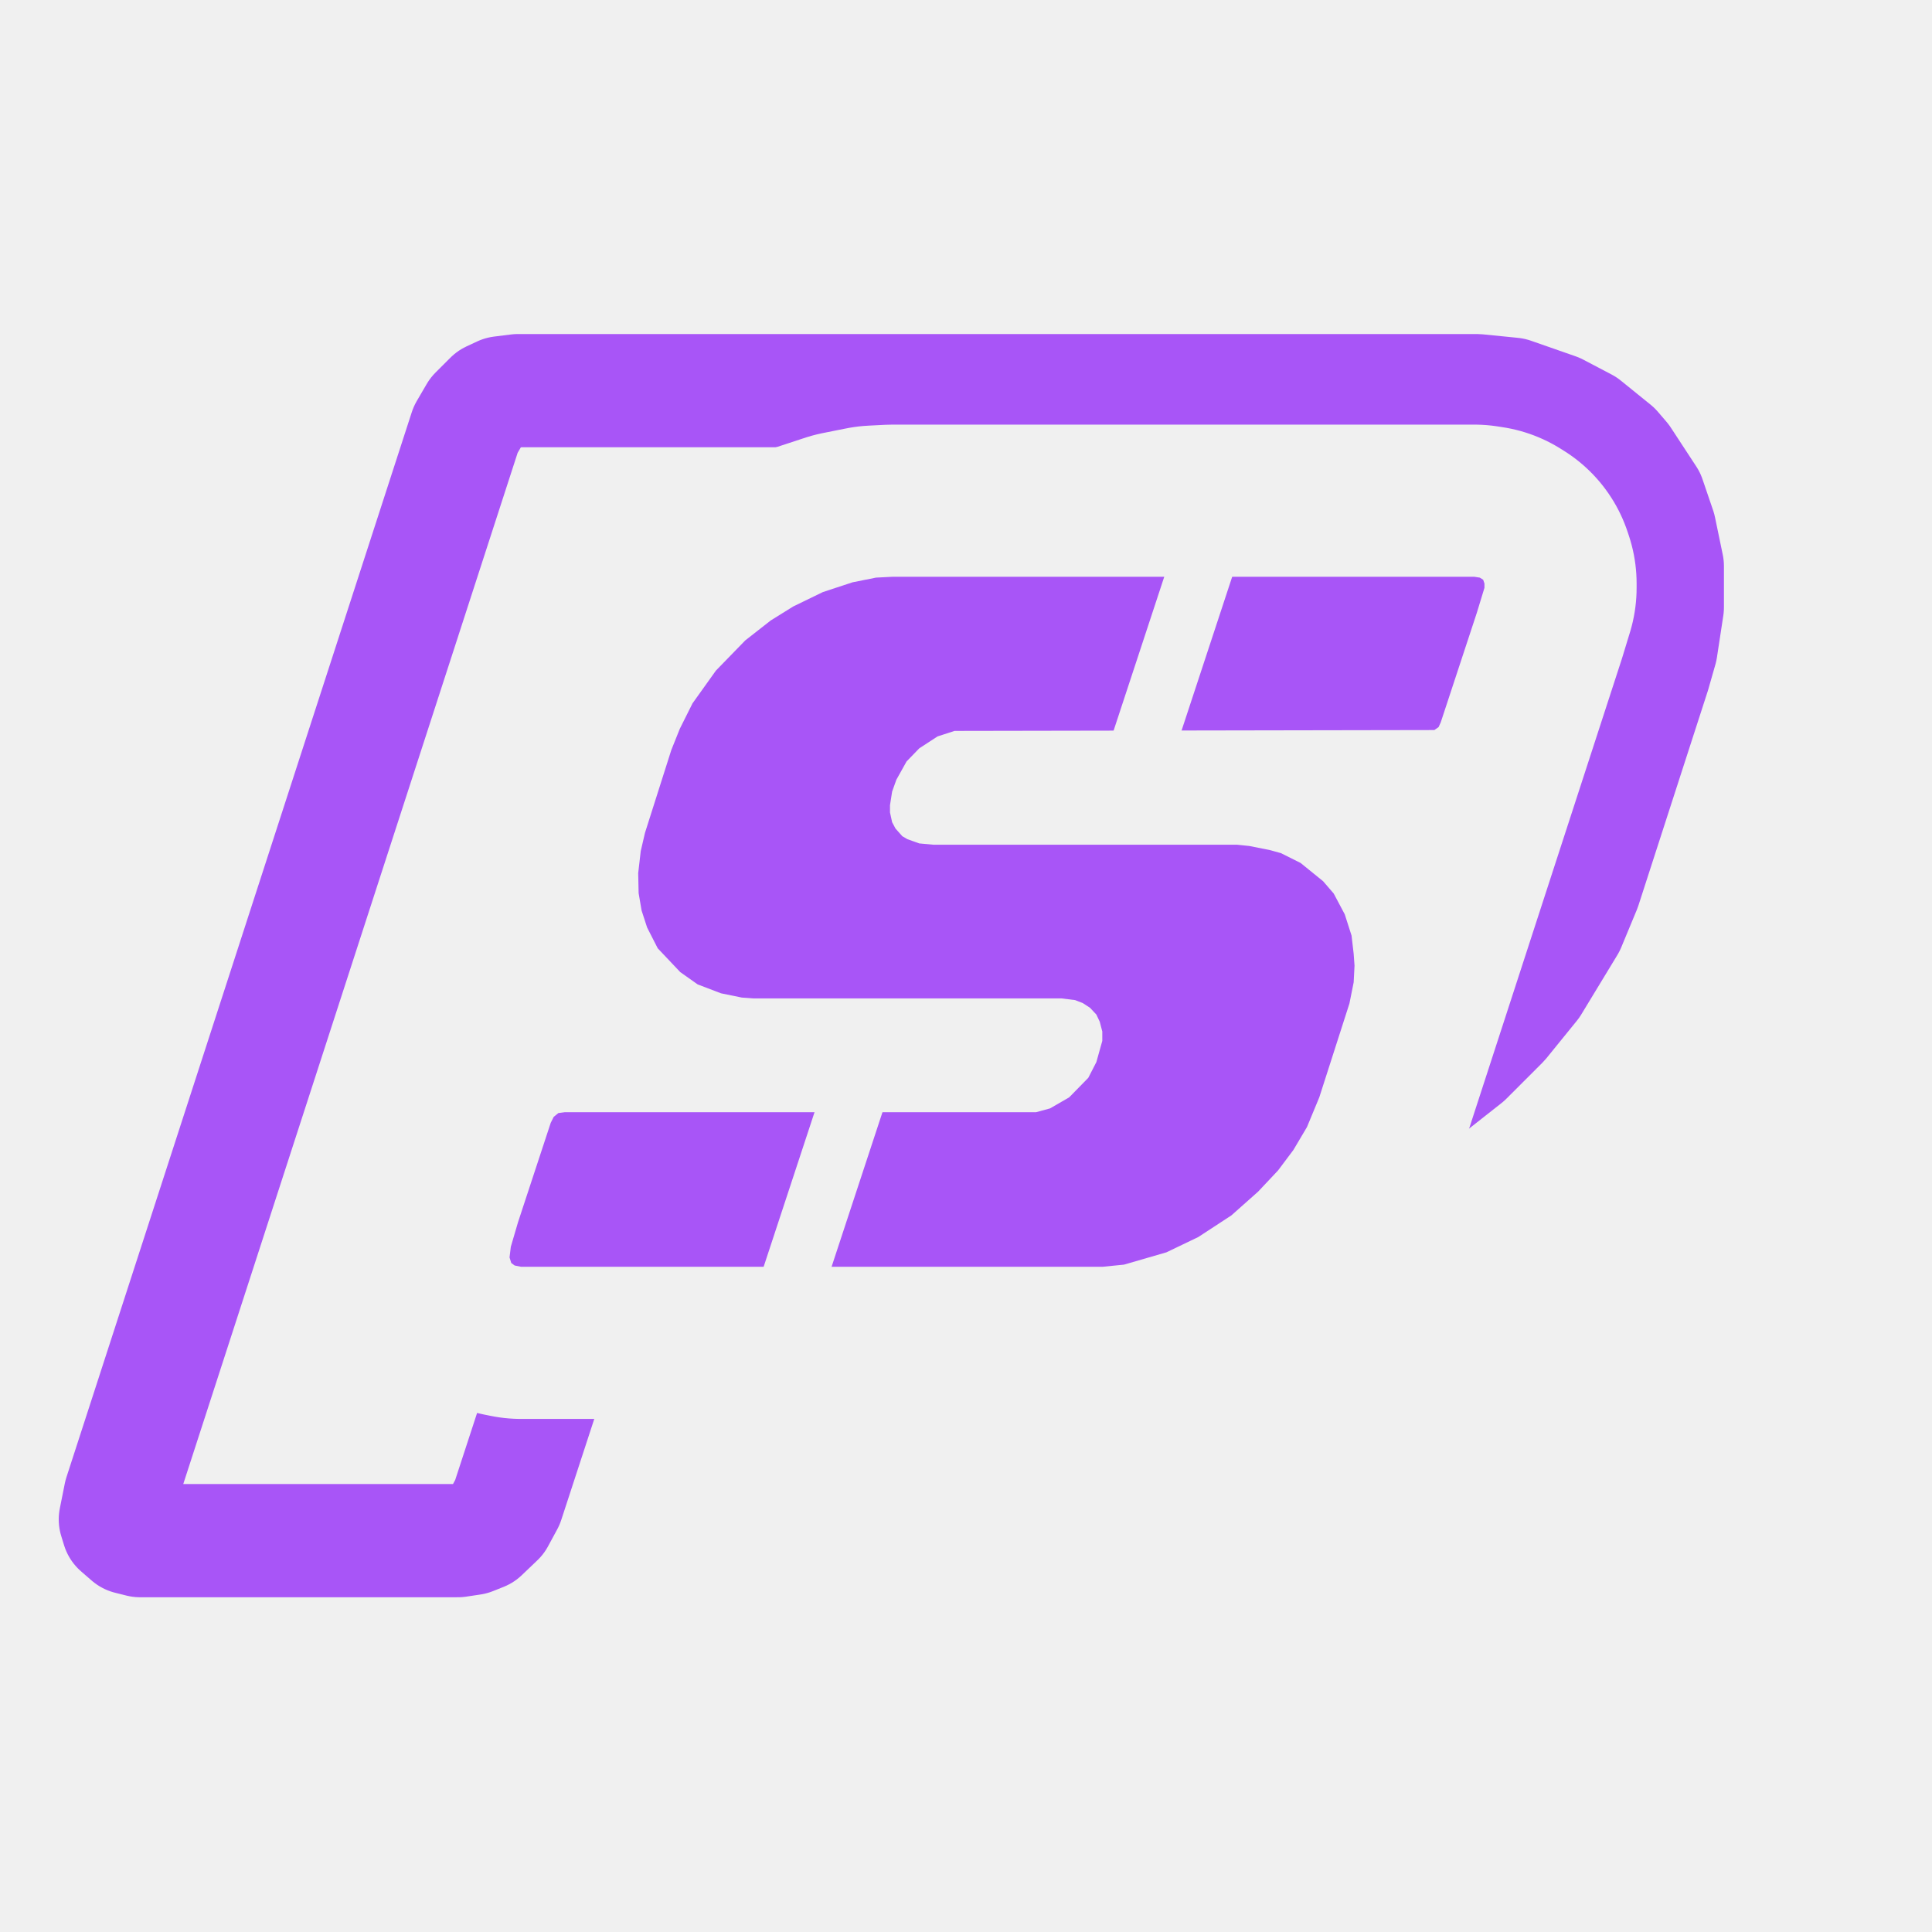
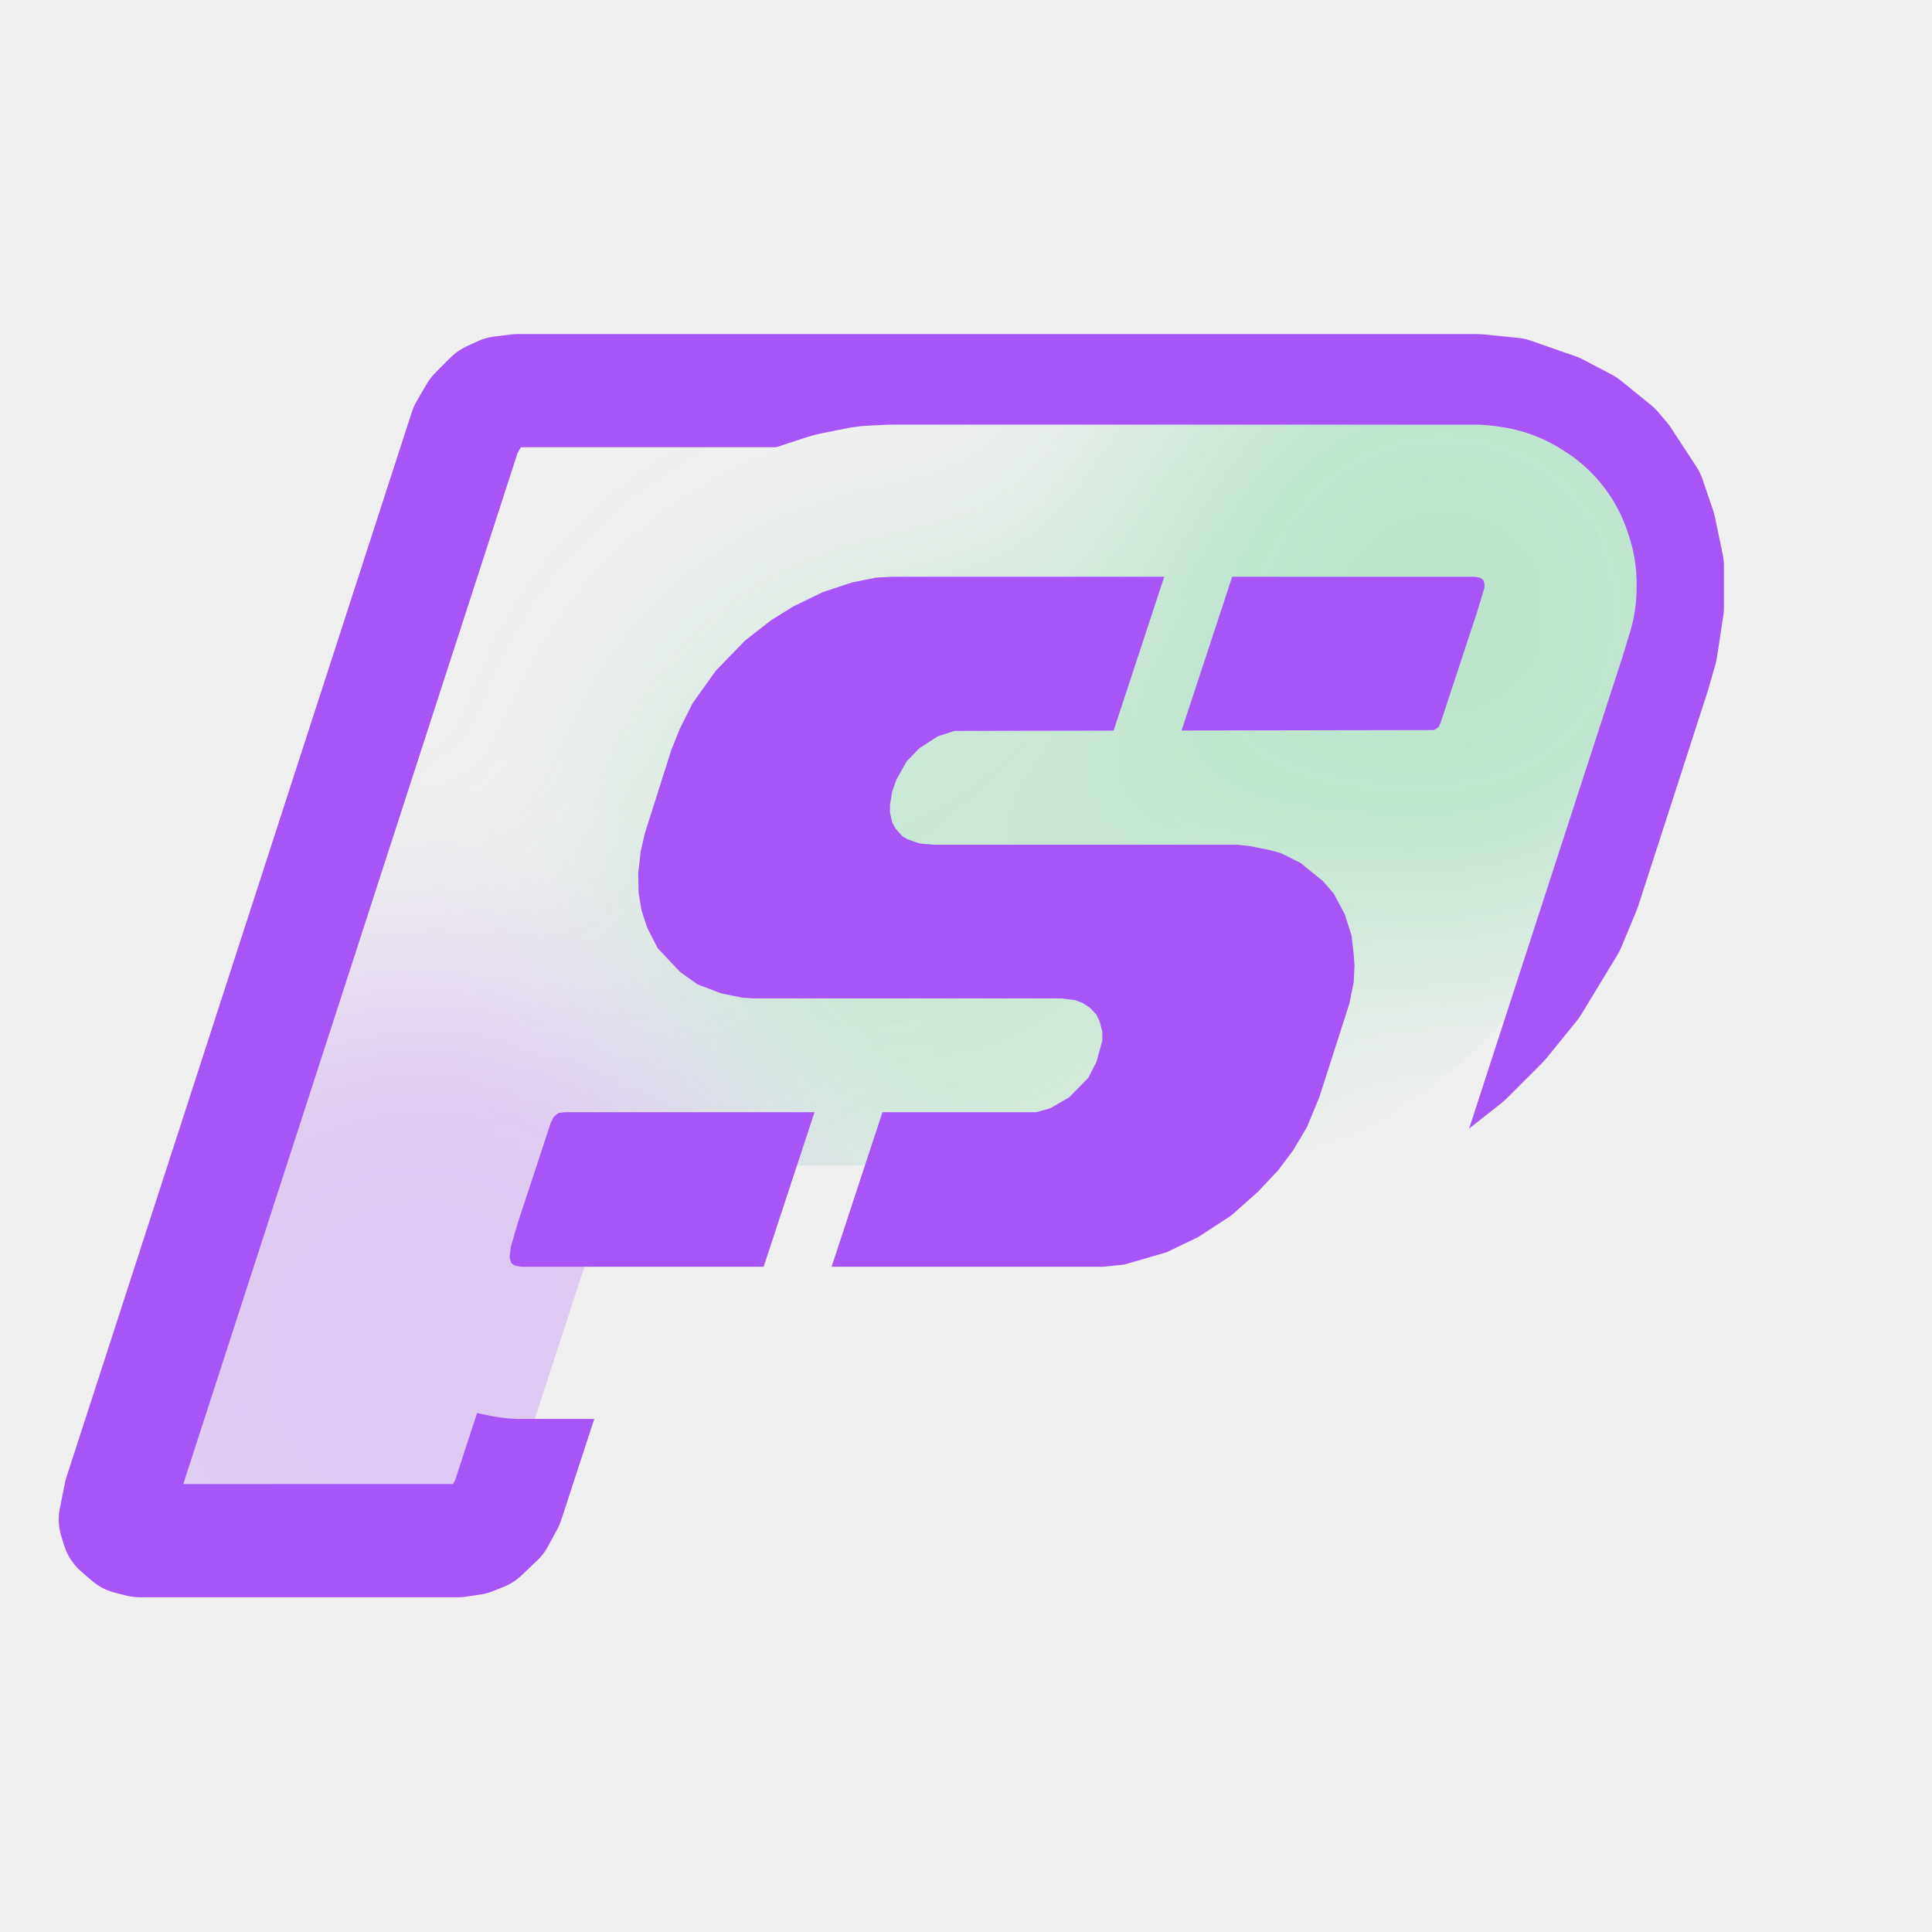
<svg xmlns="http://www.w3.org/2000/svg" role="img" aria-label="PURSEC" viewBox="-14.0 -31.5 273.0 273.0">
+   <defs>
+     <clipPath id="kgcp">
+       <path d="M215.4 33.3 L214.2 31.9 L210.0 28.5 L206.0 26.4 L199.7 24.2 L194.7 23.7 L59.2 23.7 L56.8 24.0 L55.3 24.7 L53.2 26.8 L51.8 29.2 L3.0 179.7 L2.3 183.2 L2.7 184.5 L4.2 185.8 L5.8 186.2 L50.7 186.2 L52.7 185.9 L54.2 185.3 L56.4 183.2 L57.7 180.8 L71.1 139.8 L72.3 137.5 L73.5 136.1 L75.2 134.9 L77.5 133.8 L81.3 133.2 L158.7 133.2 L163.2 132.8 L171.3 130.8 L177.0 128.6 L182.0 126.1 L188.5 121.8 L193.2 118.1 L198.3 113.0 L202.6 107.7 L207.7 99.3 L209.9 94.0 L219.7 63.7 L220.7 60.2 L221.6 54.3 L221.6 48.5 L220.5 43.2 L219.0 38.8Z" />
+     </clipPath>
+     <linearGradient id="kglg" x1="0.95" y1="0" x2="0.05" y2="1">
+       <stop offset="0" stop-color="#22C55E" />
+       <stop offset=".5" stop-color="#22C55E" stop-opacity=".6" />
+       <stop offset=".72" stop-color="#A855F7" />
+       <stop offset="1" stop-color="#A855F7" />
+     </linearGradient>
+     <filter id="kgbl" x="-50%" y="-50%" width="200%" height="200%">
+       <feGaussianBlur stdDeviation="14" />
+     </filter>
+   </defs>
+   <g clip-path="url(#kgcp)" opacity="0.25">
+     <g filter="url(#kgbl)">
+       <circle cx="190" cy="55" r="48" fill="#22C55E" />
+       <circle cx="120" cy="95" r="44" fill="#22C55E" opacity=".75" />
+       <circle cx="45" cy="160" r="55" fill="#A855F7" />
+     </g>
+   </g>
  <defs>
    <mask id="k" maskUnits="userSpaceOnUse" x="-100" y="-100" width="500" height="400">
      <rect x="-100" y="-100" width="500" height="400" fill="#fff" />
      <g transform="translate(58 50) scale(0.6) translate(-609 -23.7)">
        <path d="M699.2 23.7 L695.3 23.9 L689.8 25.0 L682.8 27.3 L675.8 30.7 L670.5 34.0 L664.5 38.7 L657.6 45.8 L652.1 53.5 L649.1 59.5 L647.1 64.5 L611.0 175.7 L609.3 181.5 L609.0 184.0 L609.4 185.3 L610.2 185.9 L611.7 186.2 L748.7 186.2 L753.7 185.7 L763.7 182.8 L771.2 179.2 L779.0 174.1 L785.3 168.5 L790.0 163.5 L793.6 158.7 L796.8 153.3 L799.7 146.3 L836.8 32.2 L838.6 26.3 L838.6 25.3 L838.3 24.4 L837.5 23.9 L836.2 23.7 L699.2 23.7Z" fill="#000" stroke="#000" stroke-width="71.667" stroke-linejoin="round" />
      </g>
    </mask>
    <mask id="ks" maskUnits="userSpaceOnUse" x="500" y="-100" width="500" height="400">
      <rect x="500" y="-100" width="500" height="400" fill="#fff" />
      <path d="M767.7,10 L783.7,10 L762.3,75 L746.3,75Z" fill="#000" />
      <path d="M685.7,135 L701.7,135 L680.3,200 L664.3,200Z" fill="#000" />
    </mask>
  </defs>
  <g mask="url(#k)" fill="none" stroke="#A855F7" stroke-width="16" stroke-linejoin="round">
    <path d="M215.4 33.3 L214.2 31.9 L210.0 28.5 L206.0 26.4 L199.7 24.2 L194.7 23.7 L59.2 23.7 L56.8 24.0 L55.3 24.7 L53.2 26.8 L51.8 29.2 L3.0 179.7 L2.3 183.2 L2.7 184.5 L4.2 185.8 L5.8 186.2 L50.7 186.2 L52.7 185.9 L54.2 185.3 L56.4 183.2 L57.7 180.8 L71.1 139.8 L72.3 137.5 L73.5 136.1 L75.2 134.9 L77.5 133.8 L81.3 133.2 L158.7 133.2 L163.2 132.8 L171.3 130.8 L177.0 128.6 L182.0 126.1 L188.5 121.8 L193.2 118.1 L198.3 113.0 L202.6 107.7 L207.7 99.3 L209.9 94.0 L219.7 63.7 L220.7 60.2 L221.6 54.3 L221.6 48.5 L220.5 43.2 L219.0 38.8Z" />
  </g>
  <g transform="translate(58 50) scale(0.6) translate(-609 -23.7)">
    <g mask="url(#ks)">
      <path d="M838.3 24.4 L837.5 23.9 L836.2 23.7 L699.2 23.7 L695.3 23.9 L689.8 25.0 L682.8 27.3 L675.8 30.7 L670.5 34.0 L664.5 38.7 L657.6 45.8 L652.1 53.5 L649.1 59.5 L647.1 64.5 L640.9 84.0 L639.9 88.3 L639.3 93.5 L639.4 98.2 L640.1 102.3 L641.4 106.3 L643.9 111.2 L649.2 116.8 L653.3 119.7 L658.8 121.8 L663.7 122.8 L666.5 123.0 L739.0 123.0 L742.2 123.4 L744.0 124.1 L745.7 125.2 L747.2 126.8 L748.0 128.5 L748.6 130.8 L748.6 133.0 L747.2 138.0 L745.3 141.7 L740.8 146.3 L736.3 148.9 L733.0 149.8 L622.0 149.8 L620.5 150.0 L619.4 150.9 L618.7 152.3 L611.0 175.7 L609.3 181.5 L609.0 184.0 L609.4 185.3 L610.2 185.9 L611.7 186.2 L748.7 186.2 L753.7 185.7 L763.7 182.8 L771.2 179.2 L779.0 174.1 L785.3 168.5 L790.0 163.5 L793.6 158.7 L796.8 153.3 L799.7 146.3 L806.8 124.2 L807.8 119.2 L808.0 115.3 L807.8 112.5 L807.3 108.2 L805.7 103.2 L803.1 98.3 L800.6 95.4 L795.3 91.1 L790.7 88.8 L788.2 88.1 L783.2 87.1 L780.3 86.8 L708.8 86.8 L705.5 86.5 L702.7 85.5 L701.5 84.8 L699.9 83.0 L699.1 81.5 L698.6 79.2 L698.6 77.5 L699.1 74.3 L700.1 71.5 L702.5 67.2 L705.5 64.1 L709.8 61.3 L713.8 60.0 L826.8 59.8 L827.8 59.1 L828.3 58.0 L836.8 32.2 L838.6 26.3 L838.6 25.3Z" fill="#A855F7" />
    </g>
  </g>
</svg>
